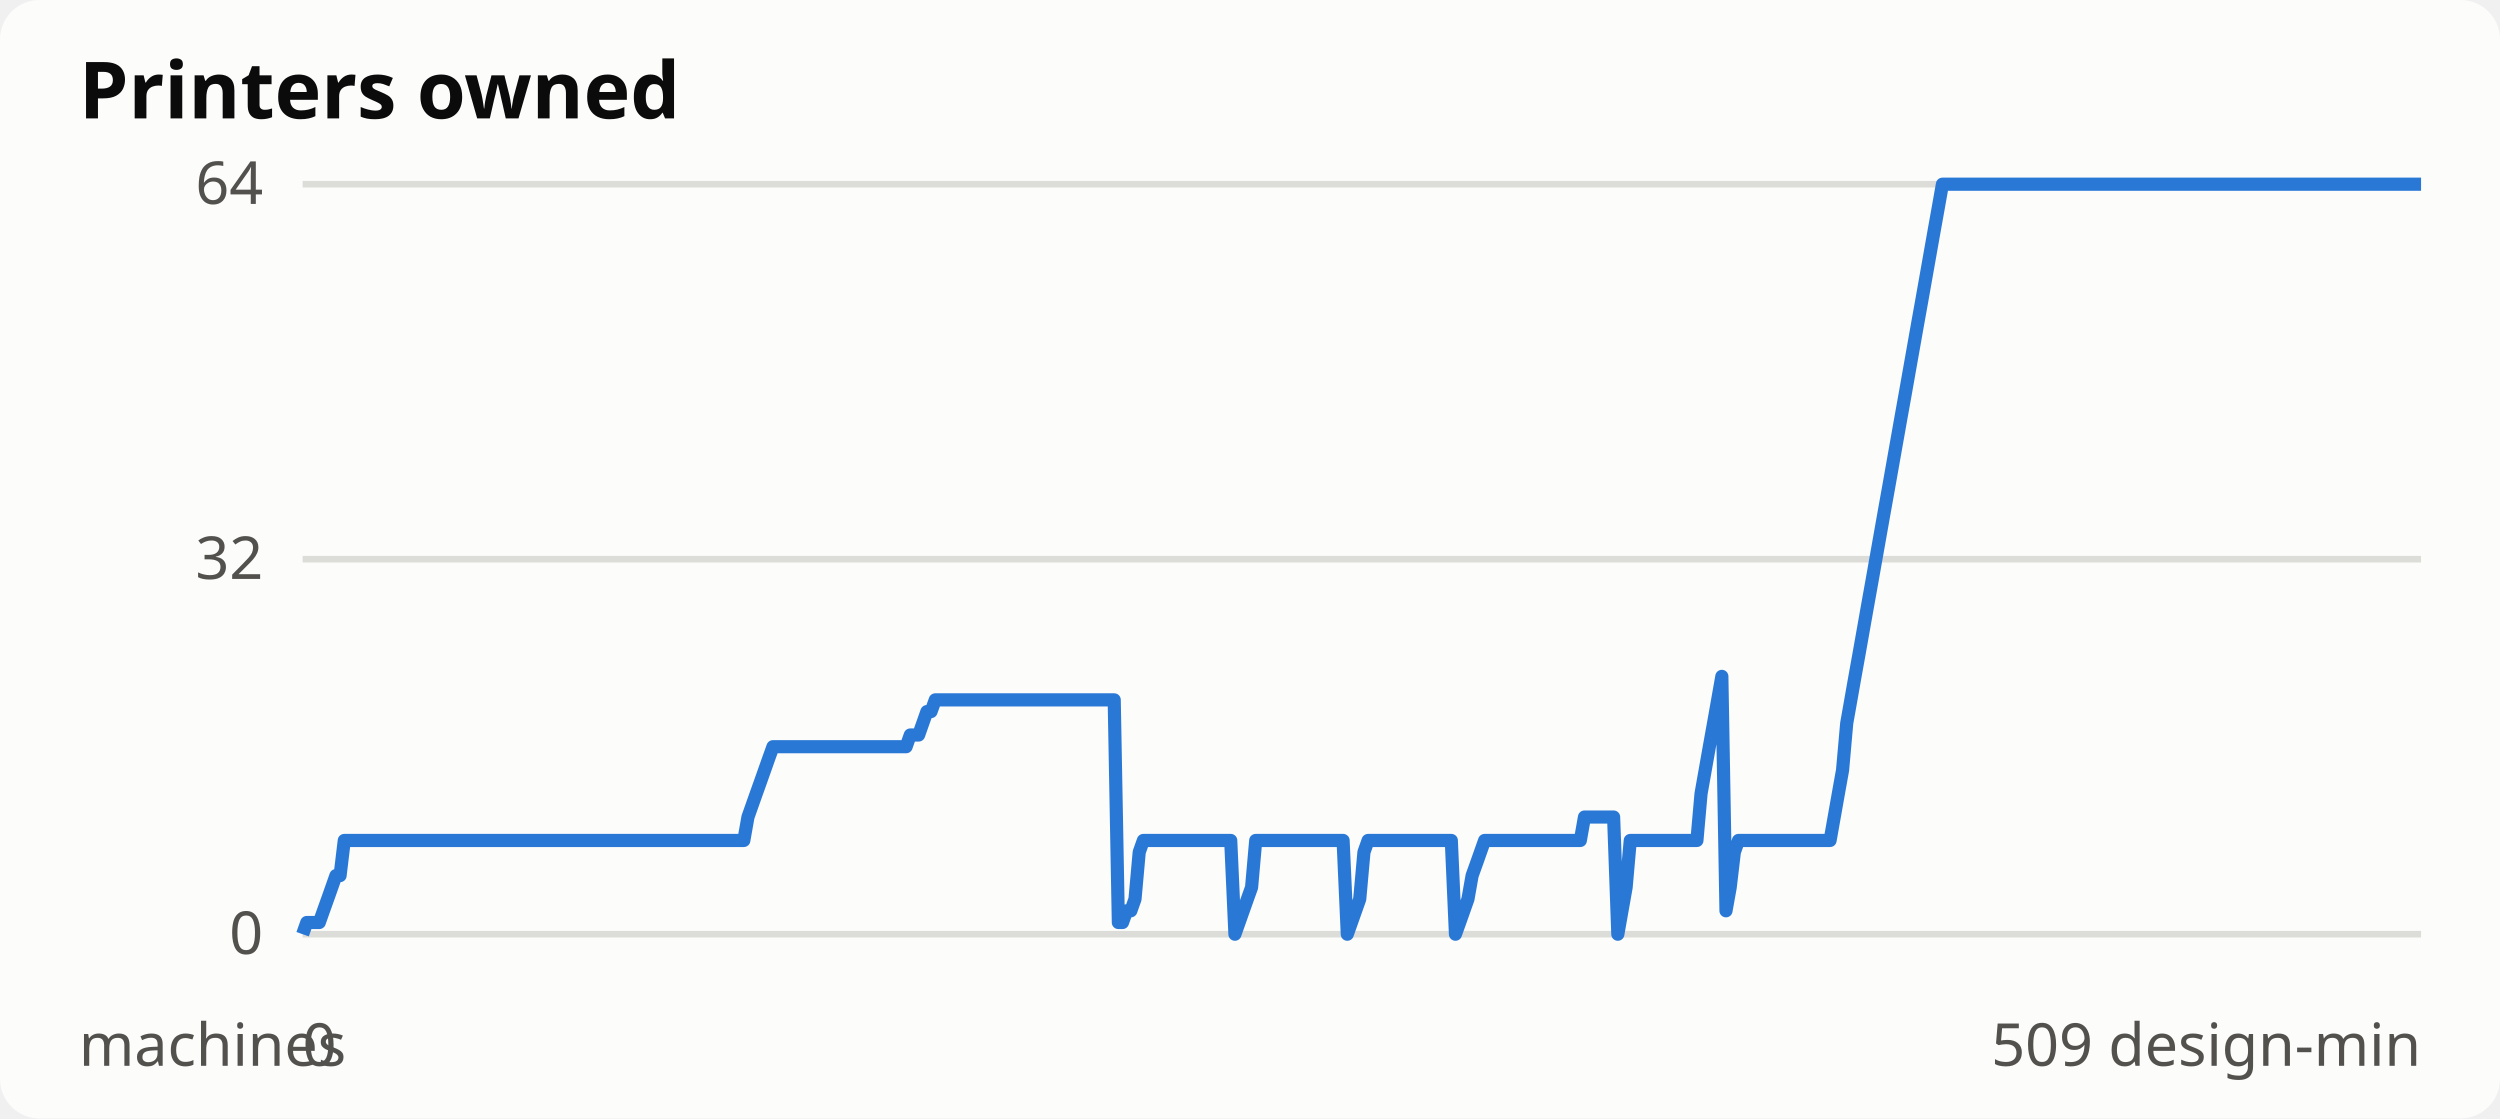
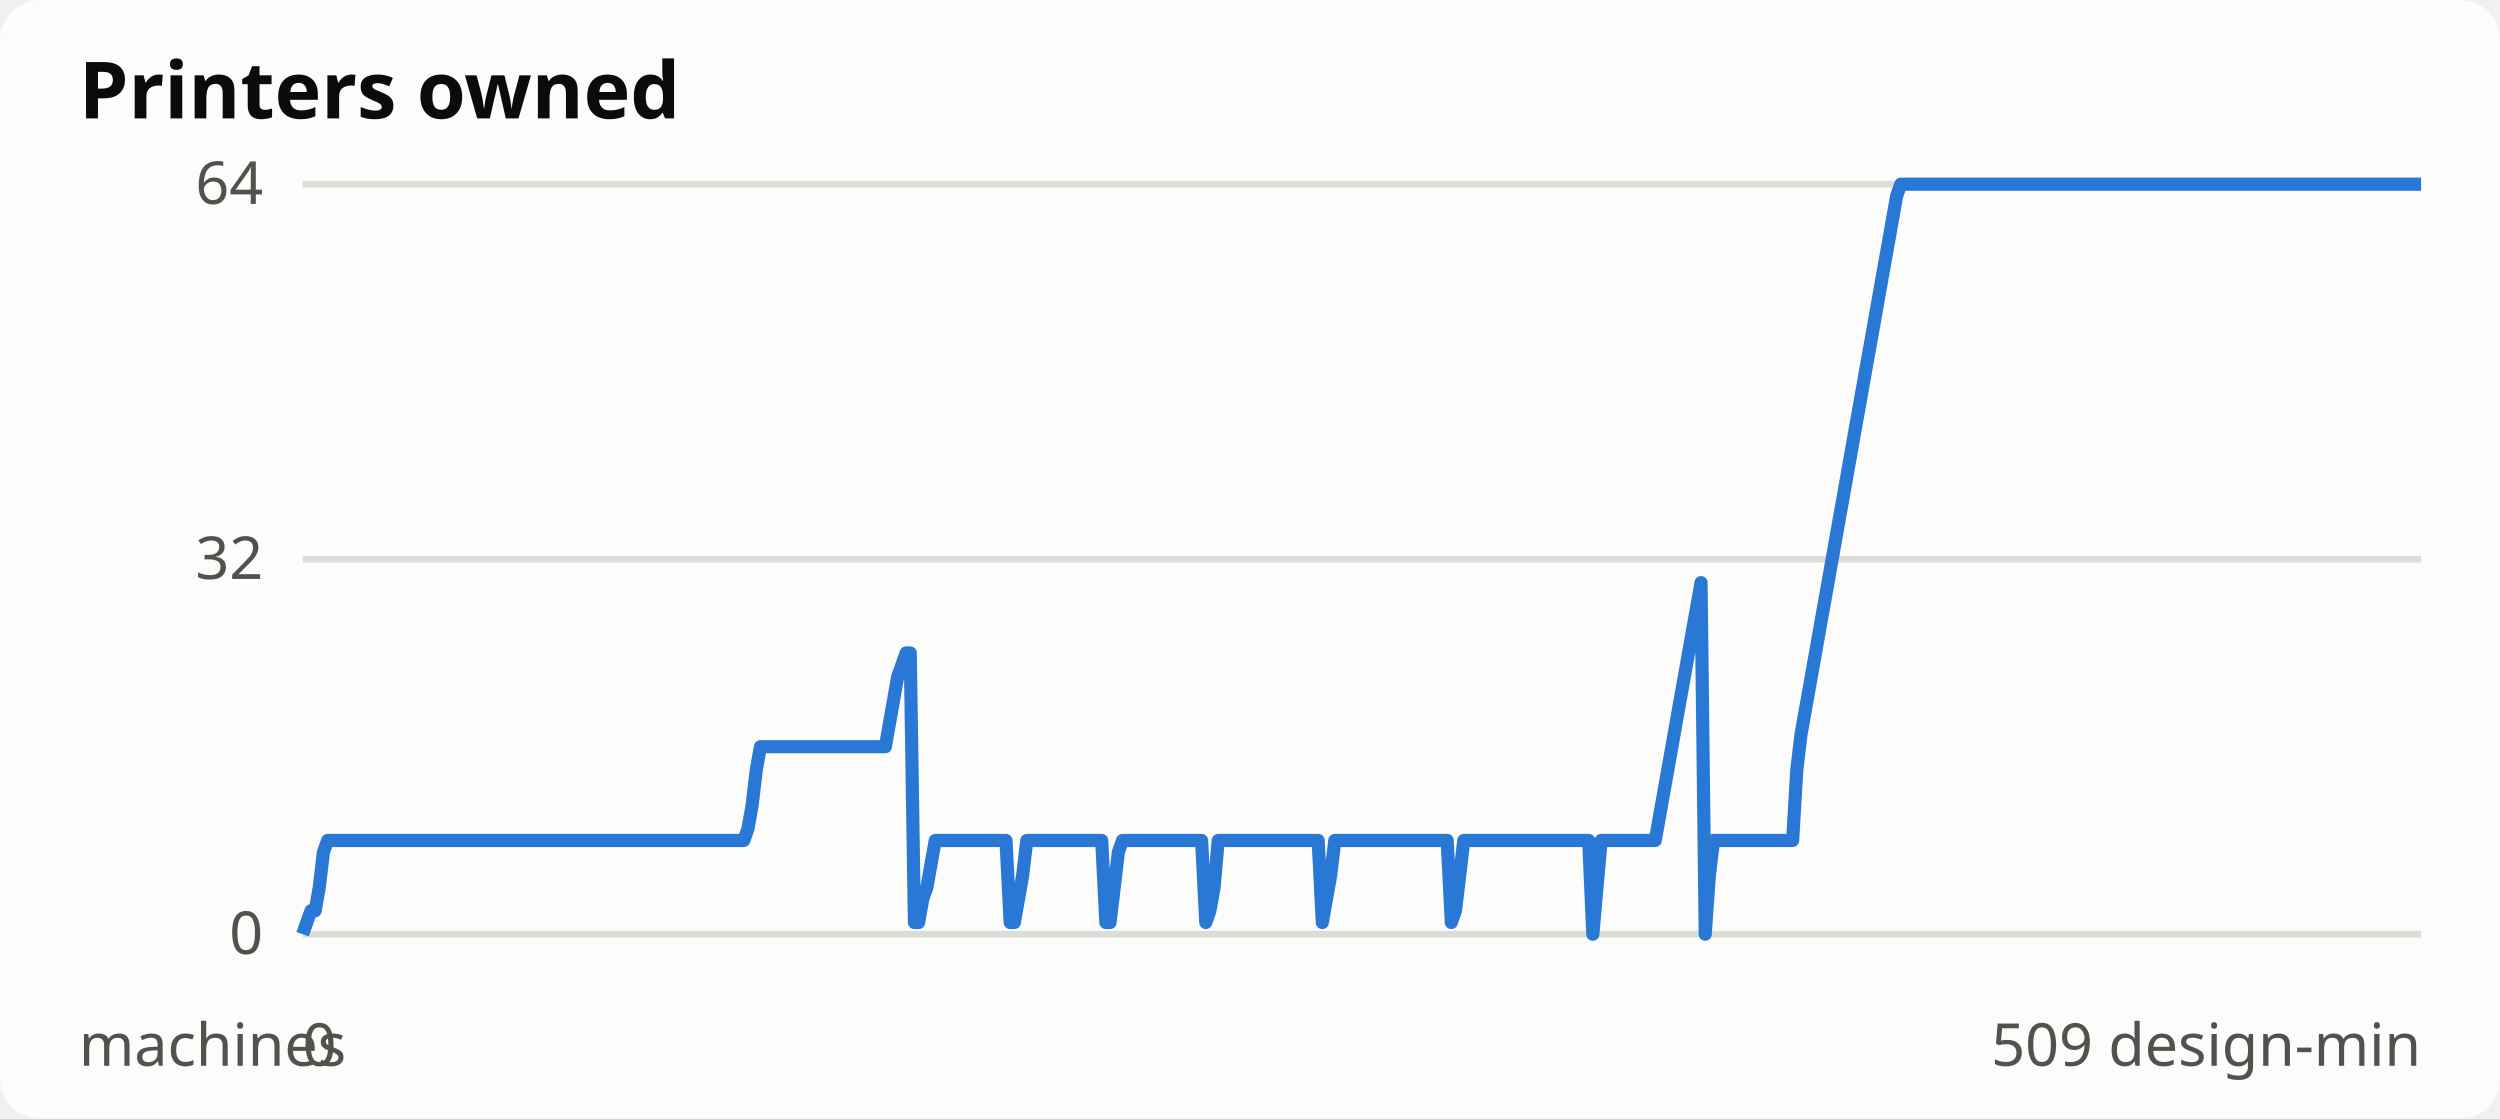
<svg xmlns="http://www.w3.org/2000/svg" width="380" height="170" viewBox="0 0 380 170" role="img">
  <style>
    .surface { fill: #fcfcfb; }
    .ink { fill: #0b0b0b; }
    .ink-2 { fill: #52514e; }
    .grid { stroke: #dcdcd8; stroke-width: 1; }
    .axis { stroke: #b4b3ae; stroke-width: 1; }
    .line { fill: none; stroke: #2a78d6; stroke-width: 2; stroke-linejoin: round; }
    .band { fill: #2a78d6; opacity: 0.12; }
    .ok { fill: #008300; }
    .over { fill: #e34948; }
    text { font-family: ui-sans-serif, system-ui, sans-serif; }
    @media (prefers-color-scheme: dark) {
      .surface { fill: #1a1a19; }
      .ink { fill: #ffffff; }
      .ink-2 { fill: #c3c2b7; }
      .grid { stroke: #33332f; }
      .axis { stroke: #55554f; }
      .line { stroke: #3987e5; }
      .band { fill: #3987e5; opacity: 0.18; }
      .over { fill: #e66767; }
    }
  </style>
  <rect class="surface" width="380" height="170" rx="6" />
  <text class="ink" x="12" y="18" font-size="12" font-weight="600">Printers owned</text>
  <line class="grid" x1="46" y1="142" x2="368" y2="142" />
  <text class="ink-2" x="40" y="145" font-size="9" text-anchor="end">0</text>
  <line class="grid" x1="46" y1="85" x2="368" y2="85" />
  <text class="ink-2" x="40" y="88" font-size="9" text-anchor="end">32</text>
  <line class="grid" x1="46" y1="28" x2="368" y2="28" />
  <text class="ink-2" x="40" y="31" font-size="9" text-anchor="end">64</text>
-   <path class="line" d="M46 142 L46.63 140.22 L47.27 140.22 L47.9 140.22 L48.53 140.22 L49.16 138.44 L49.8 136.66 L50.43 134.88 L51.06 133.09 L51.69 133.09 L52.33 127.75 L52.96 127.75 L53.59 127.75 L54.22 127.75 L54.86 127.75 L55.49 127.75 L56.12 127.75 L56.75 127.75 L57.39 127.75 L58.02 127.75 L58.65 127.75 L59.28 127.75 L59.92 127.75 L60.55 127.75 L61.18 127.75 L61.82 127.75 L62.45 127.75 L63.08 127.75 L63.71 127.75 L64.35 127.75 L64.98 127.75 L65.61 127.75 L66.24 127.75 L66.88 127.75 L67.51 127.75 L68.14 127.75 L68.77 127.75 L69.41 127.75 L70.04 127.75 L70.67 127.75 L71.3 127.75 L71.94 127.75 L72.57 127.75 L73.2 127.75 L73.83 127.75 L74.47 127.75 L75.1 127.75 L75.73 127.75 L76.37 127.75 L77 127.75 L77.63 127.75 L78.26 127.75 L78.9 127.75 L79.53 127.75 L80.16 127.75 L80.79 127.75 L81.43 127.75 L82.06 127.75 L82.69 127.75 L83.32 127.75 L83.96 127.75 L84.59 127.75 L85.22 127.75 L85.85 127.75 L86.49 127.75 L87.12 127.75 L87.75 127.75 L88.39 127.75 L89.02 127.75 L89.65 127.75 L90.28 127.75 L90.92 127.75 L91.55 127.75 L92.18 127.75 L92.81 127.75 L93.45 127.75 L94.08 127.75 L94.71 127.75 L95.34 127.75 L95.98 127.75 L96.61 127.75 L97.24 127.75 L97.87 127.75 L98.51 127.75 L99.14 127.75 L99.77 127.75 L100.4 127.75 L101.04 127.75 L101.67 127.75 L102.3 127.75 L102.94 127.75 L103.57 127.75 L104.2 127.75 L104.83 127.75 L105.47 127.75 L106.1 127.75 L106.73 127.75 L107.36 127.75 L108 127.75 L108.63 127.75 L109.26 127.75 L109.89 127.75 L110.53 127.75 L111.16 127.75 L111.79 127.75 L112.42 127.75 L113.06 127.75 L113.69 124.19 L114.32 122.41 L114.95 120.63 L115.59 118.84 L116.22 117.06 L116.85 115.28 L117.49 113.5 L118.12 113.5 L118.75 113.5 L119.38 113.5 L120.02 113.5 L120.65 113.5 L121.28 113.5 L121.91 113.5 L122.55 113.5 L123.18 113.5 L123.81 113.5 L124.44 113.5 L125.08 113.5 L125.71 113.5 L126.34 113.5 L126.97 113.5 L127.61 113.5 L128.24 113.5 L128.87 113.5 L129.5 113.5 L130.14 113.5 L130.77 113.5 L131.4 113.5 L132.04 113.5 L132.67 113.5 L133.3 113.5 L133.93 113.5 L134.57 113.5 L135.2 113.5 L135.83 113.5 L136.46 113.5 L137.1 113.5 L137.73 113.5 L138.36 111.72 L138.99 111.72 L139.63 111.72 L140.26 109.94 L140.89 108.16 L141.52 108.16 L142.16 106.38 L142.79 106.38 L143.42 106.38 L144.06 106.38 L144.69 106.38 L145.32 106.38 L145.95 106.38 L146.59 106.38 L147.22 106.38 L147.85 106.38 L148.48 106.38 L149.12 106.38 L149.75 106.38 L150.38 106.38 L151.01 106.38 L151.65 106.38 L152.28 106.38 L152.91 106.38 L153.54 106.38 L154.18 106.38 L154.81 106.38 L155.44 106.38 L156.07 106.38 L156.71 106.38 L157.34 106.38 L157.97 106.38 L158.61 106.38 L159.24 106.38 L159.87 106.38 L160.5 106.38 L161.14 106.38 L161.77 106.38 L162.4 106.38 L163.03 106.38 L163.67 106.38 L164.3 106.38 L164.93 106.38 L165.56 106.38 L166.2 106.38 L166.83 106.38 L167.46 106.38 L168.09 106.38 L168.73 106.38 L169.36 106.38 L169.99 140.22 L170.62 140.22 L171.26 138.44 L171.89 138.44 L172.52 136.66 L173.16 129.53 L173.79 127.75 L174.42 127.75 L175.05 127.75 L175.69 127.75 L176.32 127.75 L176.95 127.75 L177.58 127.75 L178.22 127.75 L178.85 127.75 L179.48 127.75 L180.11 127.75 L180.75 127.75 L181.38 127.75 L182.01 127.75 L182.64 127.75 L183.28 127.75 L183.91 127.75 L184.54 127.75 L185.17 127.75 L185.81 127.75 L186.44 127.75 L187.07 127.75 L187.71 142 L188.34 140.22 L188.97 138.44 L189.6 136.66 L190.24 134.88 L190.87 127.75 L191.5 127.75 L192.13 127.75 L192.77 127.75 L193.4 127.75 L194.03 127.75 L194.66 127.75 L195.3 127.75 L195.93 127.75 L196.56 127.75 L197.19 127.75 L197.83 127.75 L198.46 127.75 L199.09 127.75 L199.72 127.75 L200.36 127.75 L200.99 127.75 L201.62 127.75 L202.26 127.75 L202.89 127.75 L203.52 127.75 L204.15 127.75 L204.79 142 L205.42 140.22 L206.05 138.44 L206.68 136.66 L207.32 129.53 L207.95 127.75 L208.58 127.75 L209.21 127.75 L209.85 127.75 L210.48 127.75 L211.11 127.75 L211.74 127.75 L212.38 127.75 L213.01 127.75 L213.64 127.75 L214.28 127.75 L214.91 127.75 L215.54 127.75 L216.17 127.75 L216.81 127.75 L217.44 127.75 L218.07 127.75 L218.7 127.75 L219.34 127.75 L219.97 127.75 L220.6 127.75 L221.23 142 L221.87 140.22 L222.5 138.44 L223.13 136.66 L223.76 133.09 L224.4 131.31 L225.03 129.53 L225.66 127.75 L226.29 127.75 L226.93 127.75 L227.56 127.75 L228.19 127.75 L228.83 127.75 L229.46 127.75 L230.09 127.75 L230.72 127.75 L231.36 127.75 L231.99 127.75 L232.62 127.75 L233.25 127.75 L233.89 127.75 L234.52 127.75 L235.15 127.75 L235.78 127.75 L236.42 127.75 L237.05 127.75 L237.68 127.75 L238.31 127.75 L238.95 127.75 L239.58 127.75 L240.21 127.75 L240.84 124.19 L241.48 124.19 L242.11 124.19 L242.74 124.19 L243.38 124.19 L244.01 124.19 L244.64 124.19 L245.27 124.19 L245.91 142 L246.54 138.44 L247.17 134.88 L247.8 127.75 L248.44 127.75 L249.07 127.75 L249.7 127.75 L250.33 127.75 L250.97 127.75 L251.6 127.75 L252.23 127.75 L252.86 127.75 L253.5 127.75 L254.13 127.75 L254.76 127.75 L255.39 127.75 L256.03 127.75 L256.66 127.75 L257.29 127.75 L257.93 127.75 L258.56 120.63 L259.19 117.06 L259.82 113.5 L260.46 109.94 L261.09 106.38 L261.72 102.81 L262.35 138.44 L262.99 134.88 L263.62 129.53 L264.25 127.75 L264.88 127.75 L265.52 127.75 L266.15 127.75 L266.78 127.75 L267.41 127.75 L268.05 127.75 L268.68 127.75 L269.31 127.75 L269.94 127.75 L270.58 127.75 L271.21 127.75 L271.84 127.75 L272.48 127.75 L273.11 127.75 L273.74 127.75 L274.37 127.75 L275.01 127.75 L275.64 127.75 L276.27 127.75 L276.9 127.75 L277.54 127.75 L278.17 127.75 L278.8 124.19 L279.43 120.63 L280.07 117.06 L280.7 109.94 L281.33 106.38 L281.96 102.81 L282.6 99.25 L283.23 95.69 L283.86 92.13 L284.5 88.56 L285.13 85 L285.76 81.44 L286.39 77.88 L287.03 74.31 L287.66 70.75 L288.29 67.19 L288.92 63.63 L289.56 60.06 L290.19 56.5 L290.82 52.94 L291.45 49.38 L292.09 45.81 L292.72 42.25 L293.35 38.69 L293.98 35.13 L294.62 31.56 L295.25 28 L295.88 28 L296.51 28 L297.15 28 L297.78 28 L298.41 28 L299.05 28 L299.68 28 L300.31 28 L300.94 28 L301.58 28 L302.21 28 L302.84 28 L303.47 28 L304.11 28 L304.74 28 L305.37 28 L306 28 L306.64 28 L307.27 28 L307.9 28 L308.53 28 L309.17 28 L309.8 28 L310.43 28 L311.06 28 L311.7 28 L312.33 28 L312.96 28 L313.6 28 L314.23 28 L314.86 28 L315.49 28 L316.13 28 L316.76 28 L317.39 28 L318.02 28 L318.66 28 L319.29 28 L319.92 28 L320.55 28 L321.19 28 L321.82 28 L322.45 28 L323.08 28 L323.72 28 L324.35 28 L324.98 28 L325.61 28 L326.25 28 L326.88 28 L327.51 28 L328.15 28 L328.78 28 L329.41 28 L330.04 28 L330.68 28 L331.31 28 L331.94 28 L332.57 28 L333.21 28 L333.84 28 L334.47 28 L335.1 28 L335.74 28 L336.37 28 L337 28 L337.63 28 L338.27 28 L338.9 28 L339.53 28 L340.17 28 L340.8 28 L341.43 28 L342.06 28 L342.7 28 L343.33 28 L343.96 28 L344.59 28 L345.23 28 L345.86 28 L346.49 28 L347.12 28 L347.76 28 L348.39 28 L349.02 28 L349.65 28 L350.29 28 L350.92 28 L351.55 28 L352.18 28 L352.82 28 L353.45 28 L354.08 28 L354.72 28 L355.35 28 L355.98 28 L356.61 28 L357.25 28 L357.88 28 L358.51 28 L359.14 28 L359.78 28 L360.41 28 L361.04 28 L361.67 28 L362.31 28 L362.94 28 L363.57 28 L364.2 28 L364.84 28 L365.47 28 L366.1 28 L366.73 28 L367.37 28 L368 28 L368 28" />
+   <path class="line" d="M46 142 L46.63 140.22 L47.27 138.44 L47.9 138.44 L48.53 134.88 L49.16 129.53 L49.8 127.75 L50.43 127.75 L51.06 127.75 L51.69 127.75 L52.33 127.75 L52.96 127.75 L53.59 127.75 L54.22 127.75 L54.86 127.75 L55.49 127.75 L56.12 127.75 L56.75 127.75 L57.39 127.75 L58.02 127.75 L58.65 127.75 L59.28 127.75 L59.92 127.75 L60.55 127.75 L61.18 127.75 L61.82 127.75 L62.45 127.75 L63.08 127.75 L63.71 127.75 L64.35 127.75 L64.98 127.75 L65.61 127.75 L66.24 127.75 L66.88 127.75 L67.51 127.75 L68.14 127.75 L68.77 127.75 L69.41 127.75 L70.04 127.75 L70.67 127.75 L71.3 127.75 L71.94 127.75 L72.57 127.75 L73.2 127.75 L73.83 127.75 L74.47 127.75 L75.1 127.75 L75.73 127.75 L76.37 127.75 L77 127.75 L77.63 127.75 L78.26 127.75 L78.9 127.75 L79.53 127.75 L80.16 127.75 L80.79 127.75 L81.43 127.75 L82.06 127.75 L82.69 127.75 L83.32 127.75 L83.96 127.75 L84.59 127.75 L85.22 127.75 L85.85 127.75 L86.49 127.75 L87.12 127.75 L87.75 127.75 L88.39 127.75 L89.02 127.75 L89.65 127.75 L90.28 127.75 L90.92 127.75 L91.55 127.75 L92.18 127.75 L92.81 127.75 L93.45 127.75 L94.08 127.75 L94.71 127.75 L95.34 127.75 L95.98 127.75 L96.61 127.75 L97.24 127.75 L97.87 127.75 L98.51 127.75 L99.14 127.75 L99.77 127.75 L100.4 127.75 L101.04 127.75 L101.67 127.75 L102.3 127.75 L102.94 127.75 L103.57 127.75 L104.2 127.75 L104.83 127.75 L105.47 127.75 L106.1 127.75 L106.73 127.75 L107.36 127.75 L108 127.75 L108.63 127.75 L109.26 127.75 L109.89 127.75 L110.53 127.75 L111.16 127.75 L111.79 127.75 L112.42 127.75 L113.06 127.75 L113.69 125.97 L114.32 122.41 L114.95 117.06 L115.59 113.5 L116.22 113.5 L116.85 113.5 L117.49 113.5 L118.12 113.5 L118.75 113.5 L119.38 113.5 L120.02 113.5 L120.65 113.5 L121.28 113.5 L121.91 113.5 L122.55 113.5 L123.18 113.5 L123.81 113.5 L124.44 113.5 L125.08 113.5 L125.71 113.5 L126.34 113.5 L126.97 113.5 L127.61 113.5 L128.24 113.5 L128.87 113.5 L129.5 113.5 L130.14 113.5 L130.77 113.5 L131.4 113.5 L132.04 113.5 L132.67 113.5 L133.3 113.5 L133.93 113.5 L134.57 113.5 L135.2 109.94 L135.83 106.38 L136.46 102.81 L137.1 101.03 L137.73 99.25 L138.36 99.25 L138.99 140.22 L139.63 140.22 L140.26 136.66 L140.89 134.88 L141.52 131.31 L142.16 127.75 L142.79 127.75 L143.42 127.75 L144.06 127.75 L144.69 127.75 L145.32 127.75 L145.95 127.75 L146.59 127.75 L147.22 127.75 L147.85 127.75 L148.48 127.75 L149.12 127.75 L149.75 127.75 L150.38 127.75 L151.01 127.75 L151.65 127.75 L152.28 127.75 L152.91 127.75 L153.54 140.22 L154.18 140.22 L154.81 136.66 L155.44 133.09 L156.07 127.75 L156.71 127.75 L157.34 127.75 L157.97 127.75 L158.61 127.75 L159.24 127.75 L159.87 127.75 L160.5 127.75 L161.14 127.75 L161.77 127.75 L162.4 127.75 L163.03 127.75 L163.67 127.75 L164.3 127.75 L164.93 127.75 L165.56 127.75 L166.2 127.75 L166.83 127.75 L167.46 127.75 L168.09 140.22 L168.73 140.22 L169.36 134.88 L169.99 129.53 L170.62 127.75 L171.26 127.75 L171.89 127.75 L172.52 127.75 L173.16 127.75 L173.79 127.75 L174.42 127.75 L175.05 127.75 L175.69 127.75 L176.32 127.75 L176.95 127.75 L177.58 127.75 L178.22 127.75 L178.85 127.75 L179.48 127.75 L180.11 127.75 L180.75 127.75 L181.38 127.75 L182.01 127.75 L182.64 127.75 L183.28 140.22 L183.91 138.44 L184.54 134.88 L185.17 127.75 L185.81 127.75 L186.44 127.75 L187.07 127.75 L187.71 127.75 L188.34 127.75 L188.97 127.75 L189.6 127.75 L190.24 127.75 L190.87 127.75 L191.5 127.75 L192.13 127.75 L192.77 127.75 L193.4 127.75 L194.03 127.75 L194.66 127.75 L195.3 127.75 L195.93 127.75 L196.56 127.75 L197.19 127.75 L197.83 127.75 L198.46 127.75 L199.09 127.75 L199.72 127.75 L200.36 127.75 L200.99 140.22 L201.62 136.66 L202.26 133.09 L202.89 127.75 L203.52 127.75 L204.15 127.75 L204.79 127.75 L205.42 127.75 L206.05 127.75 L206.68 127.75 L207.32 127.75 L207.95 127.75 L208.58 127.75 L209.21 127.75 L209.85 127.75 L210.48 127.75 L211.11 127.75 L211.74 127.75 L212.38 127.75 L213.01 127.75 L213.64 127.75 L214.28 127.75 L214.91 127.75 L215.54 127.75 L216.17 127.75 L216.81 127.75 L217.44 127.75 L218.07 127.75 L218.7 127.75 L219.34 127.75 L219.97 127.75 L220.6 140.22 L221.23 138.44 L221.87 133.09 L222.5 127.75 L223.13 127.75 L223.76 127.75 L224.4 127.75 L225.03 127.75 L225.66 127.75 L226.29 127.75 L226.93 127.75 L227.56 127.75 L228.19 127.75 L228.83 127.75 L229.46 127.75 L230.09 127.75 L230.72 127.75 L231.36 127.75 L231.99 127.75 L232.62 127.75 L233.25 127.75 L233.89 127.75 L234.52 127.75 L235.15 127.75 L235.78 127.75 L236.42 127.75 L237.05 127.75 L237.68 127.75 L238.31 127.75 L238.95 127.75 L239.58 127.75 L240.21 127.75 L240.84 127.75 L241.48 127.75 L242.11 142 L242.74 134.88 L243.38 127.75 L244.01 127.75 L244.64 127.75 L245.27 127.75 L245.91 127.75 L246.54 127.75 L247.17 127.75 L247.8 127.75 L248.44 127.75 L249.07 127.75 L249.7 127.75 L250.33 127.75 L250.97 127.75 L251.6 127.75 L252.23 124.19 L252.86 120.63 L253.5 117.06 L254.13 113.5 L254.76 109.94 L255.39 106.38 L256.03 102.81 L256.66 99.25 L257.29 95.69 L257.93 92.13 L258.56 88.56 L259.19 142 L259.82 133.09 L260.46 127.75 L261.09 127.75 L261.72 127.75 L262.35 127.75 L262.99 127.75 L263.62 127.75 L264.25 127.75 L264.88 127.75 L265.52 127.75 L266.15 127.75 L266.78 127.75 L267.41 127.75 L268.05 127.75 L268.68 127.75 L269.31 127.75 L269.94 127.75 L270.58 127.75 L271.21 127.75 L271.84 127.75 L272.48 127.75 L273.11 117.06 L273.74 111.72 L274.37 108.16 L275.01 104.59 L275.64 101.03 L276.27 97.47 L276.9 93.91 L277.54 90.34 L278.17 86.78 L278.8 83.22 L279.43 79.66 L280.07 76.09 L280.7 72.53 L281.33 68.97 L281.96 65.41 L282.6 61.84 L283.23 58.28 L283.86 54.72 L284.5 51.16 L285.13 47.59 L285.76 44.03 L286.39 40.47 L287.03 36.91 L287.66 33.34 L288.29 29.78 L288.92 28 L289.56 28 L290.19 28 L290.82 28 L291.45 28 L292.09 28 L292.72 28 L293.35 28 L293.98 28 L294.62 28 L295.25 28 L295.88 28 L296.51 28 L297.15 28 L297.78 28 L298.41 28 L299.05 28 L299.68 28 L300.31 28 L300.94 28 L301.58 28 L302.21 28 L302.84 28 L303.47 28 L304.11 28 L304.74 28 L305.37 28 L306 28 L306.64 28 L307.27 28 L307.9 28 L308.53 28 L309.17 28 L309.8 28 L310.43 28 L311.06 28 L311.7 28 L312.33 28 L312.96 28 L313.6 28 L314.23 28 L314.86 28 L315.49 28 L316.13 28 L316.76 28 L317.39 28 L318.02 28 L318.66 28 L319.29 28 L319.92 28 L320.55 28 L321.19 28 L321.82 28 L322.45 28 L323.08 28 L323.72 28 L324.35 28 L324.98 28 L325.61 28 L326.25 28 L326.88 28 L327.51 28 L328.15 28 L328.78 28 L329.41 28 L330.04 28 L330.68 28 L331.31 28 L331.94 28 L332.57 28 L333.21 28 L333.84 28 L334.47 28 L335.1 28 L335.74 28 L336.37 28 L337 28 L337.63 28 L338.27 28 L338.9 28 L339.53 28 L340.17 28 L340.8 28 L341.43 28 L342.06 28 L342.7 28 L343.33 28 L343.96 28 L344.59 28 L345.23 28 L345.86 28 L346.49 28 L347.12 28 L347.76 28 L348.39 28 L349.02 28 L349.65 28 L350.29 28 L350.92 28 L351.55 28 L352.18 28 L352.82 28 L353.45 28 L354.08 28 L354.72 28 L355.35 28 L355.98 28 L356.61 28 L357.25 28 L357.88 28 L358.51 28 L359.14 28 L359.78 28 L360.41 28 L361.04 28 L361.67 28 L362.31 28 L362.94 28 L363.57 28 L364.2 28 L364.84 28 L365.47 28 L366.1 28 L366.73 28 L367.37 28 L368 28 L368 28" />
  <text class="ink-2" x="46" y="162" font-size="9">0</text>
  <text class="ink-2" x="368" y="162" font-size="9" text-anchor="end">509 design-min</text>
  <text class="ink-2" x="12" y="162" font-size="9">machines</text>
</svg>
